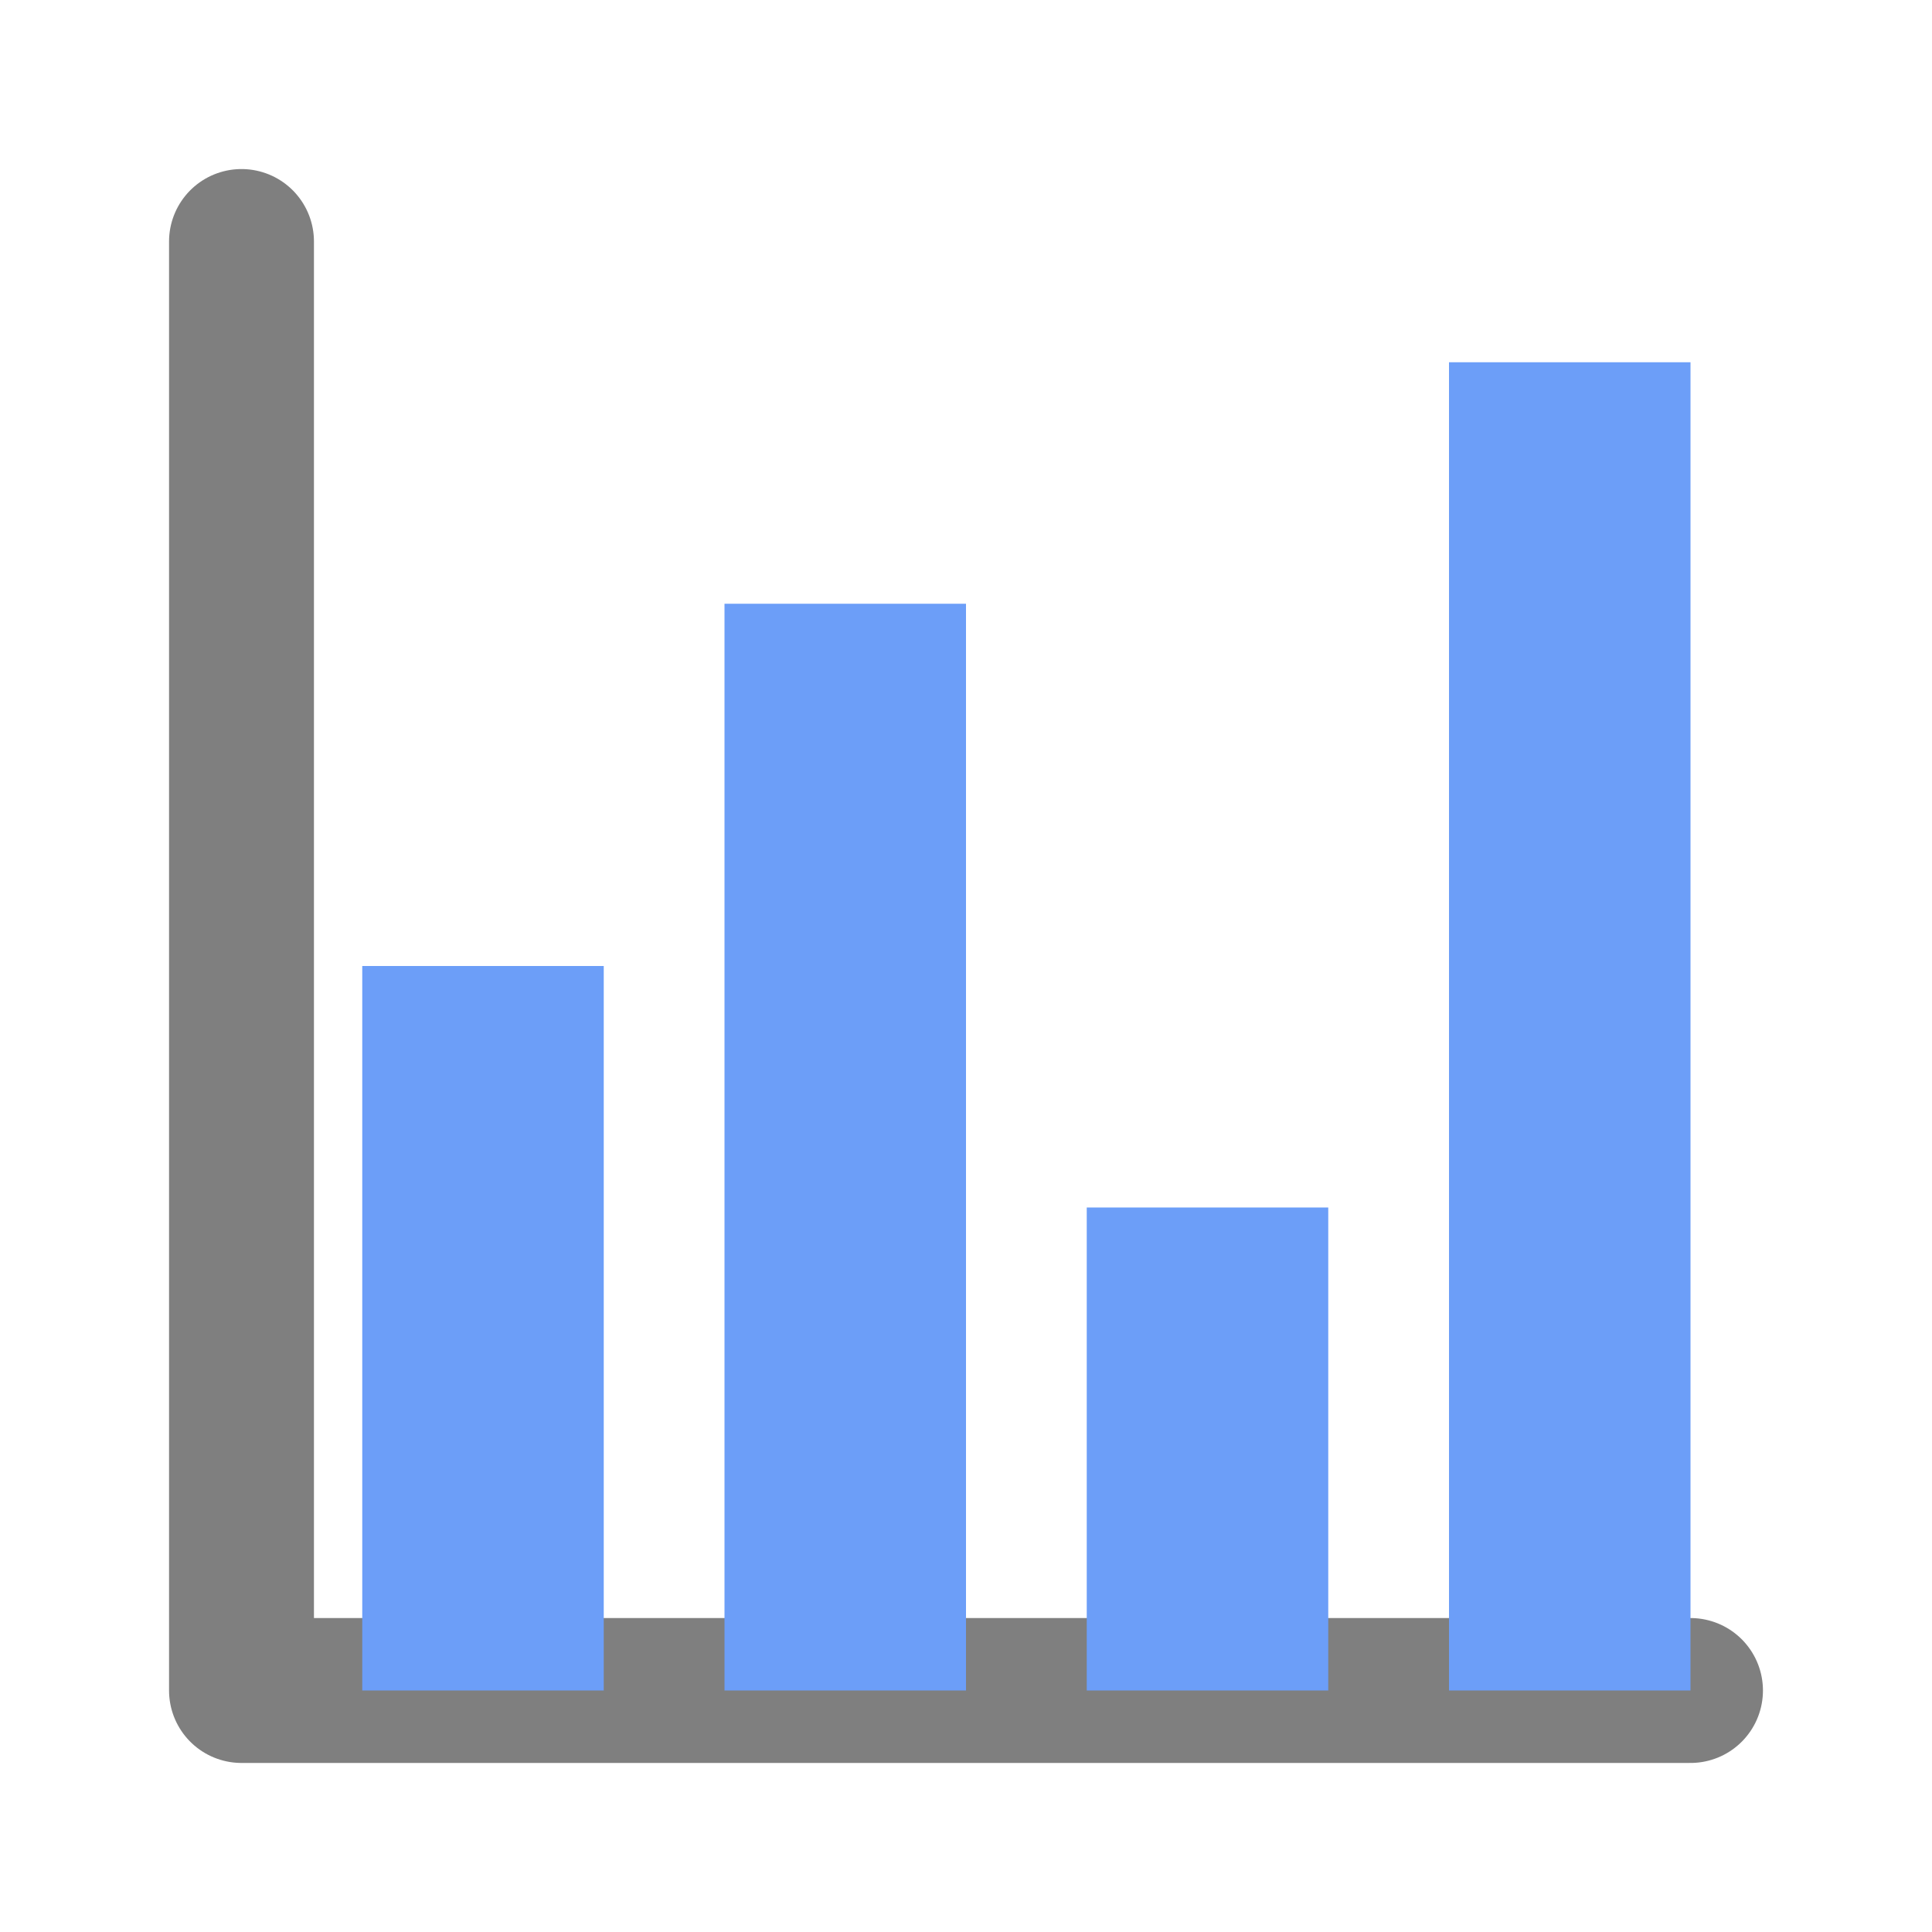
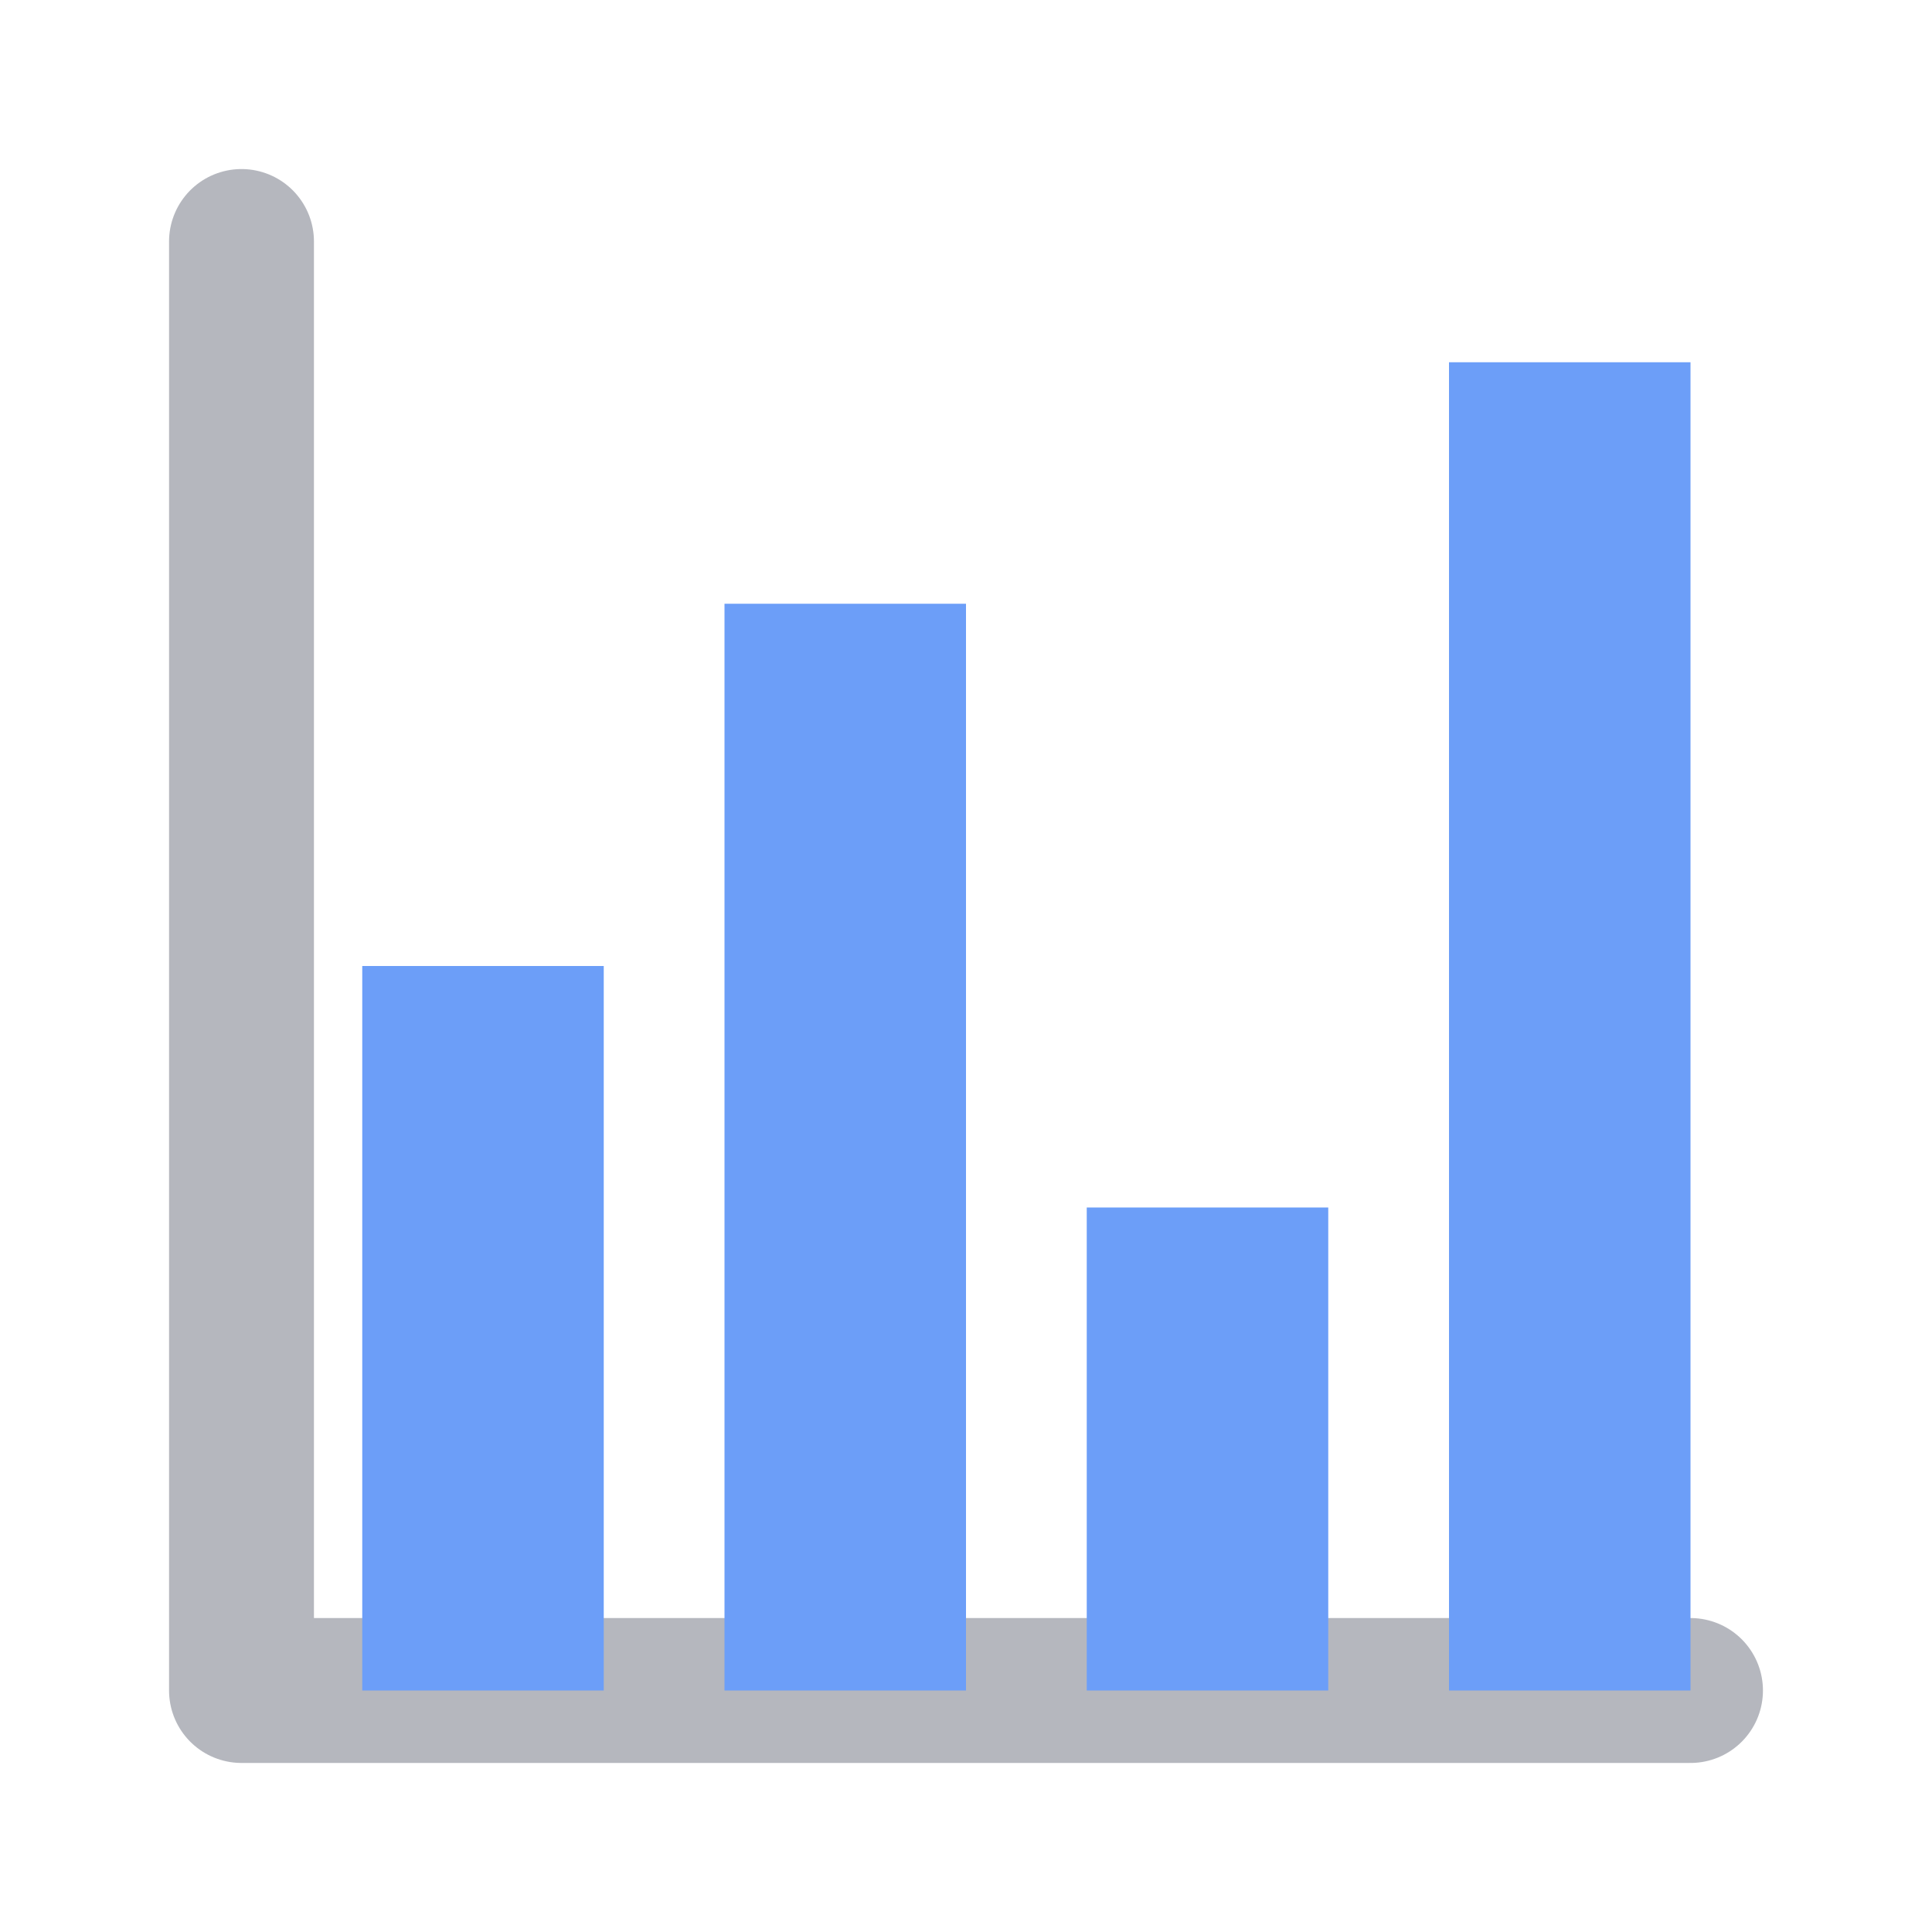
<svg xmlns="http://www.w3.org/2000/svg" width="16" height="16" viewBox="0 0 16 16">
  <g fill="none" stroke="currentColor" stroke-width="1.2" stroke-linecap="round" stroke-linejoin="round">
-     <path d="M2 2 L2 14 L14 14" stroke-opacity="0.5" />
+     <path d="M2 2 L2 14 L14 14" stroke="#6C707E" stroke-opacity="0.5" />
    <rect x="3" y="8" width="2" height="6" fill="#6C9EF8" stroke="none" />
    <rect x="6" y="5" width="2" height="9" fill="#6C9EF8" stroke="none" />
    <rect x="9" y="10" width="2" height="4" fill="#6C9EF8" stroke="none" />
    <rect x="12" y="3" width="2" height="11" fill="#6C9EF8" stroke="none" />
  </g>
</svg>
